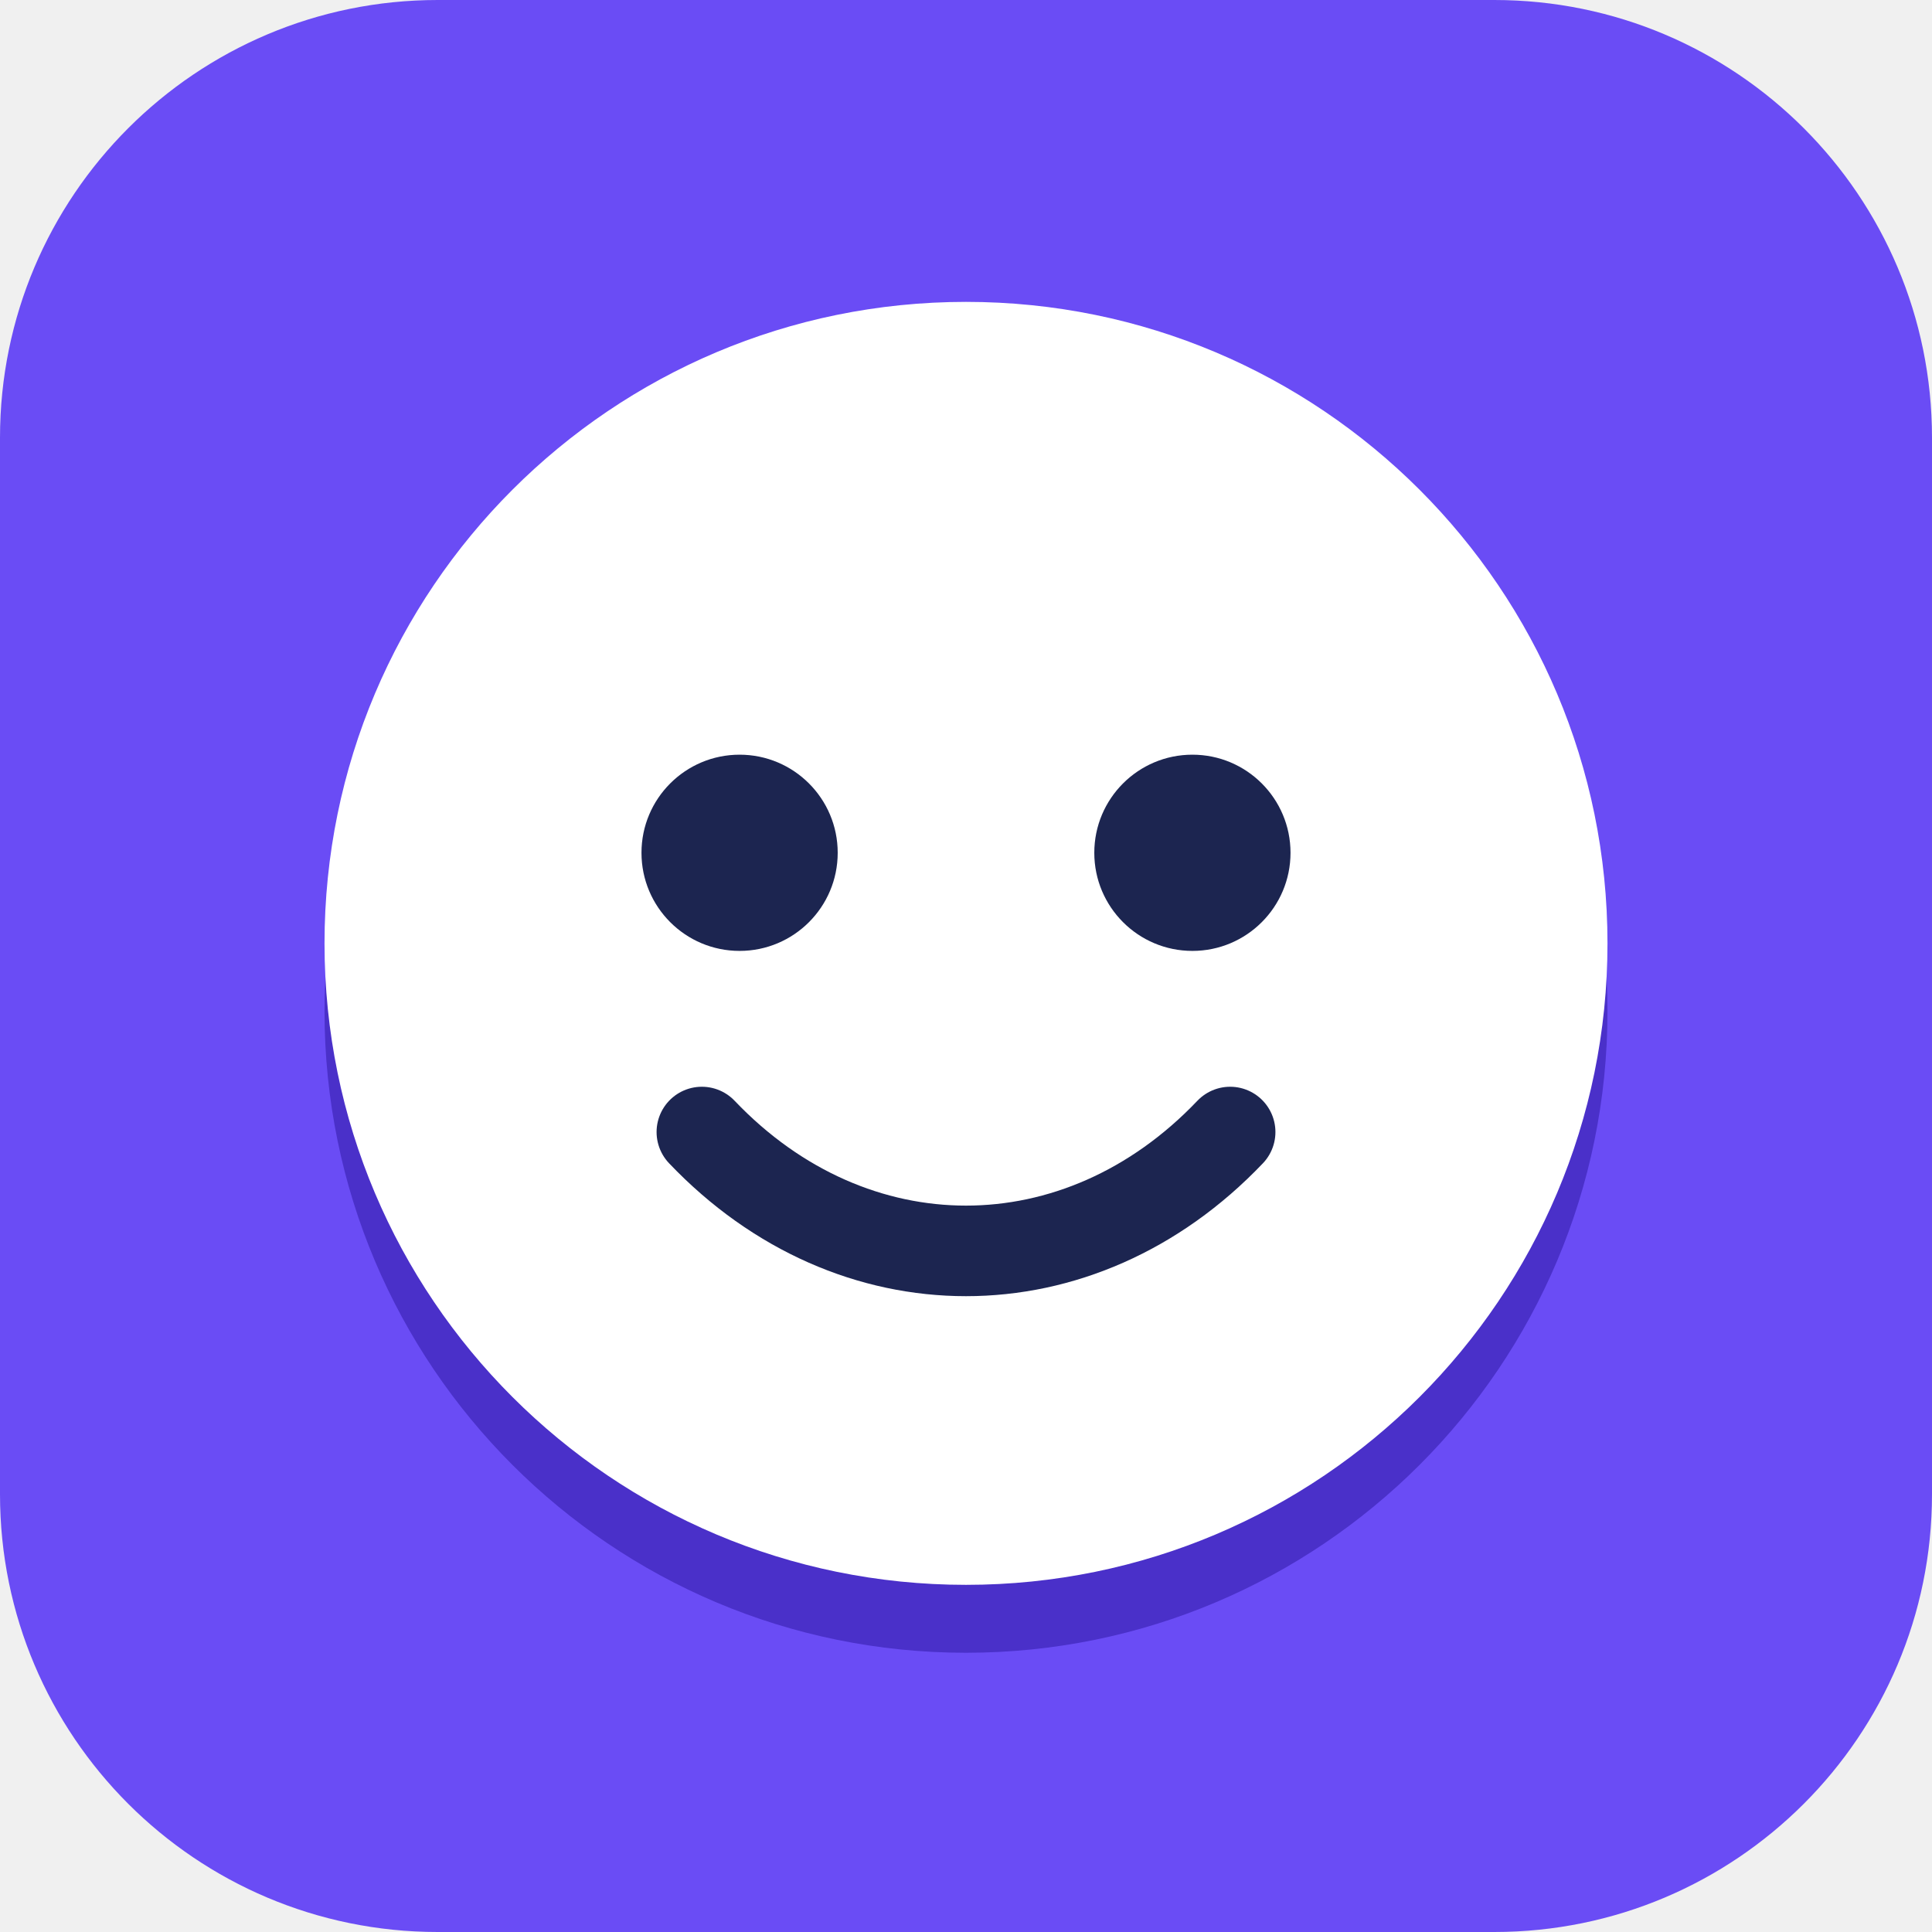
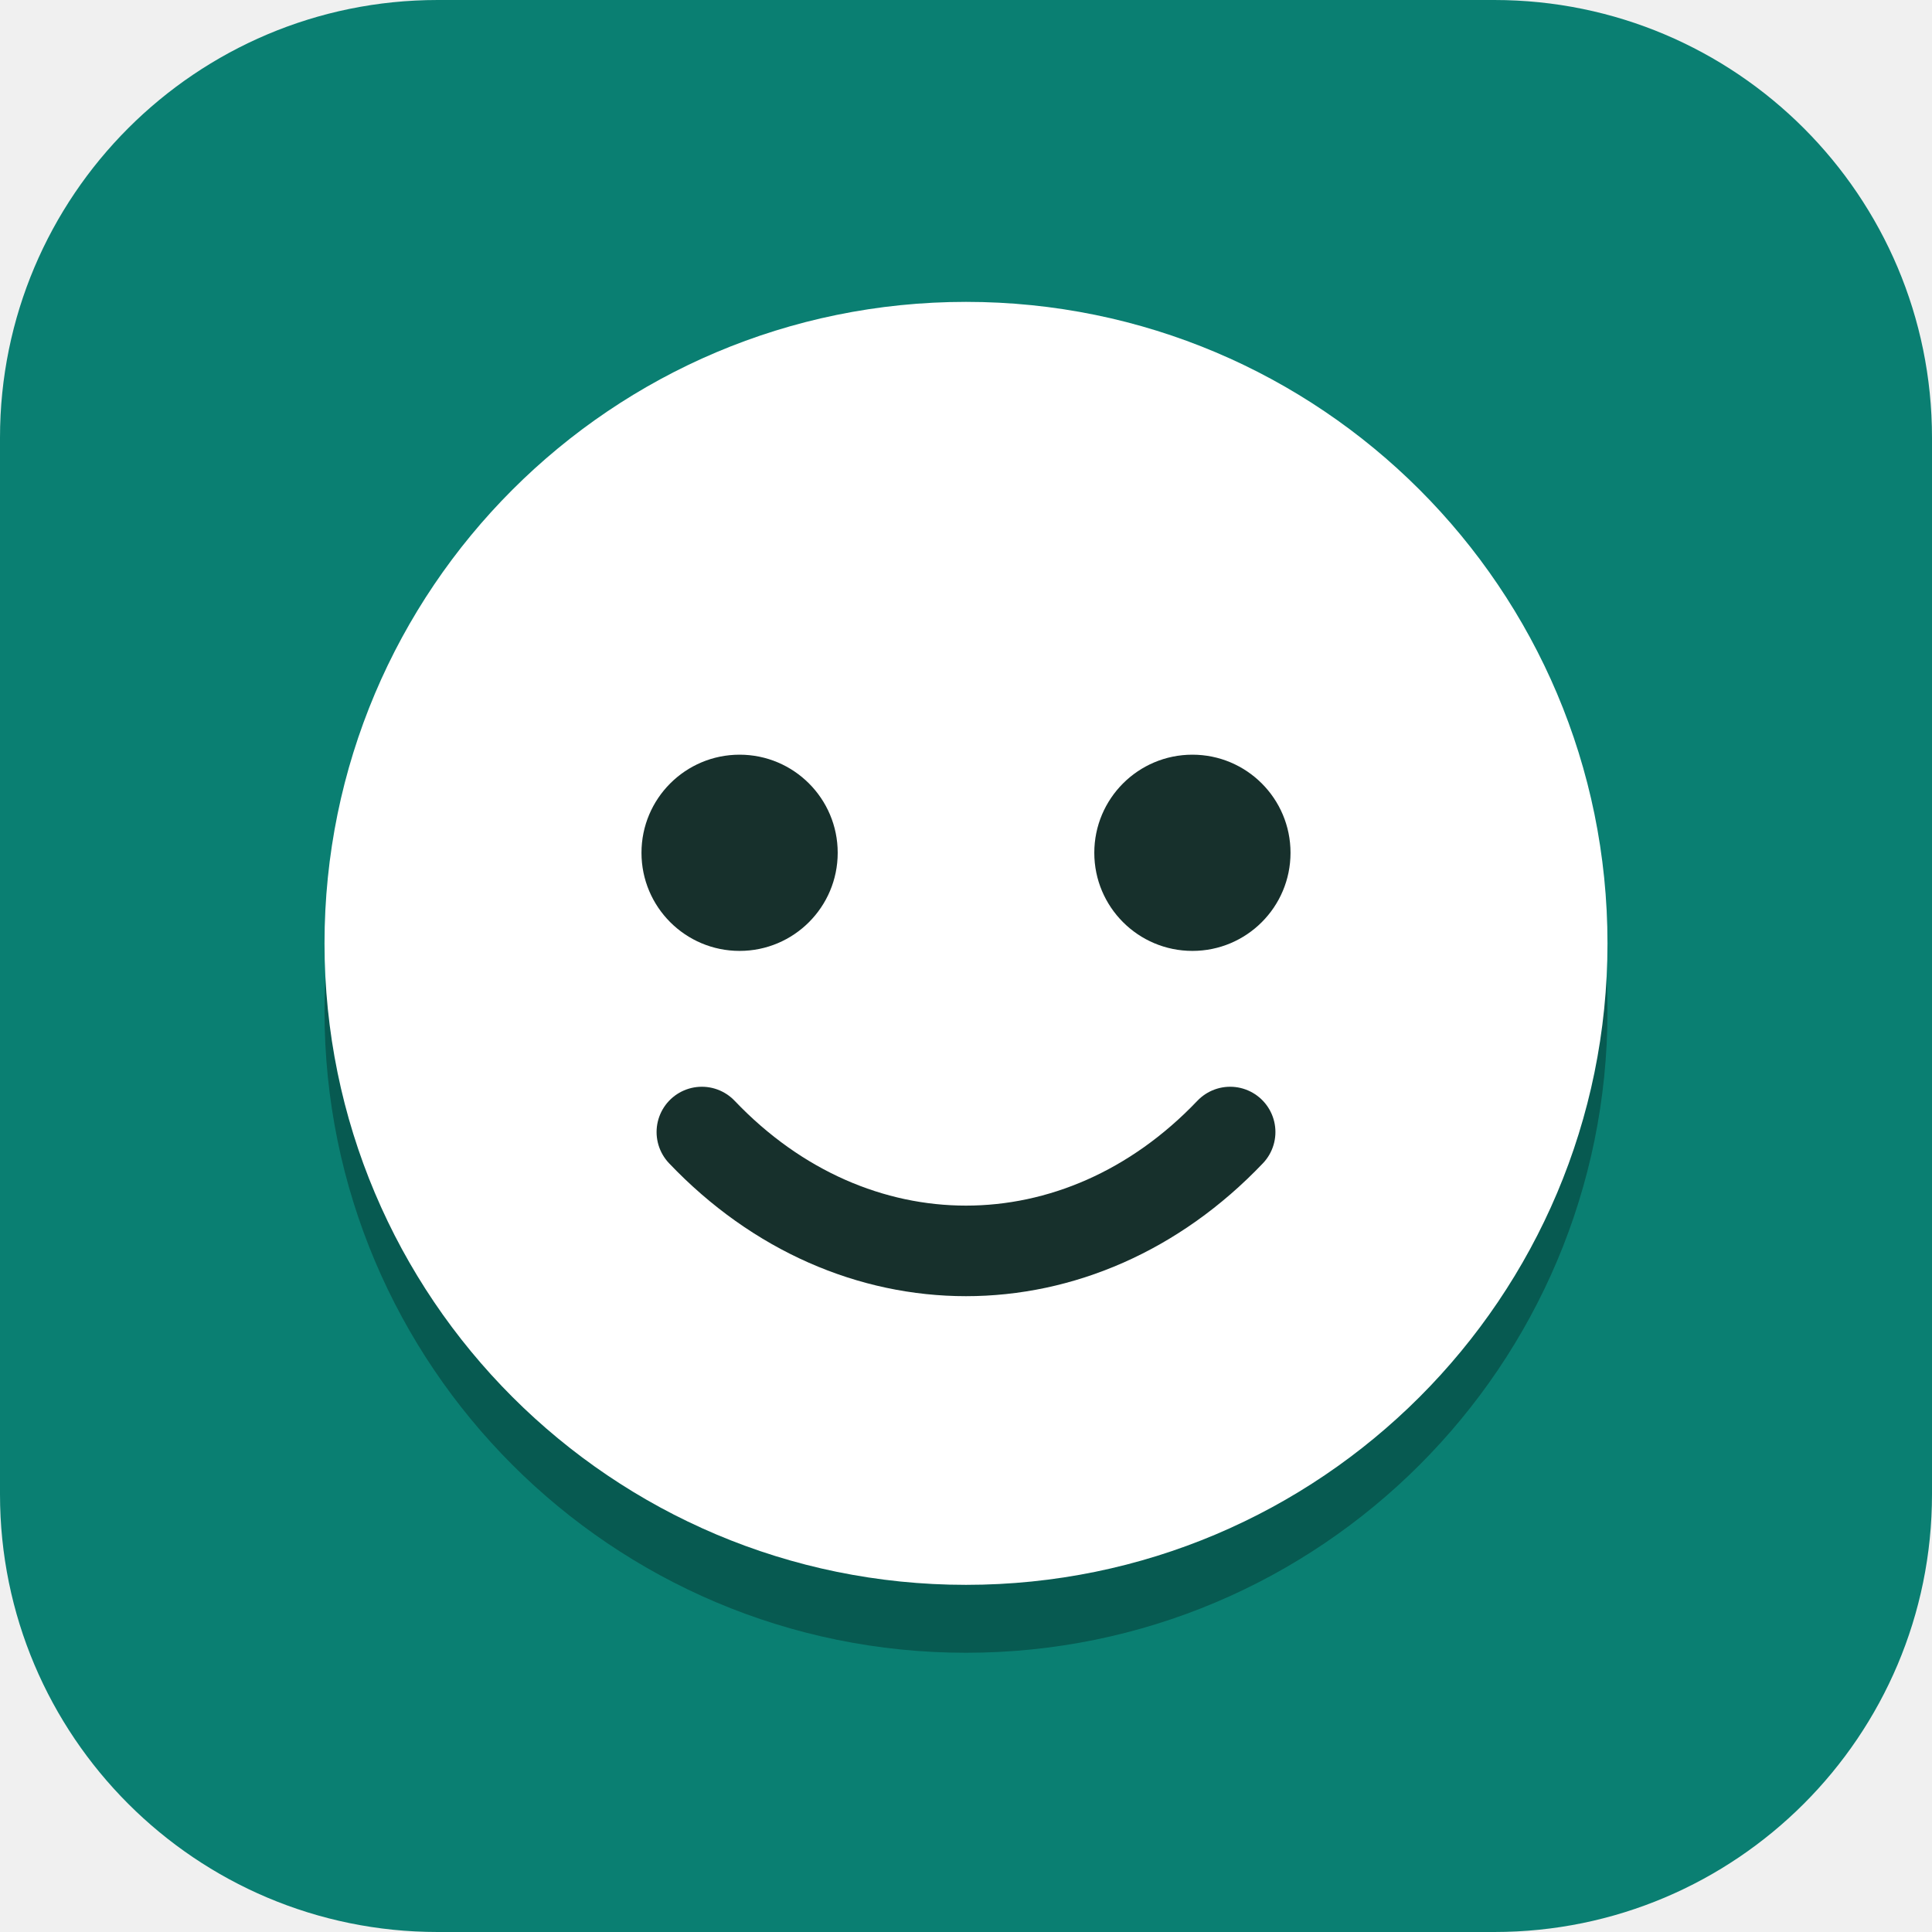
<svg xmlns="http://www.w3.org/2000/svg" viewBox="0 0 512 512">
-   <rect width="512" height="512" rx="116" fill="#6a4cf5" />
-   <circle cx="256" cy="268" r="170" fill="#4a30c9" />
+   <rect width="512" height="512" rx="116" fill="#0a7f72" />
+   <circle cx="256" cy="268" r="170" fill="#075a51" />
  <circle cx="256" cy="250" r="170" fill="#ffffff" />
-   <circle cx="196" cy="226" r="26" fill="#1c2550" />
-   <circle cx="316" cy="226" r="26" fill="#1c2550" />
-   <path d="M186 300c40 42 100 42 140 0" fill="none" stroke="#1c2550" stroke-width="24" stroke-linecap="round" />
+   <circle cx="196" cy="226" r="26" fill="#17302c" />
+   <circle cx="316" cy="226" r="26" fill="#17302c" />
+   <path d="M186 300c40 42 100 42 140 0" fill="none" stroke="#17302c" stroke-width="24" stroke-linecap="round" />
</svg>
